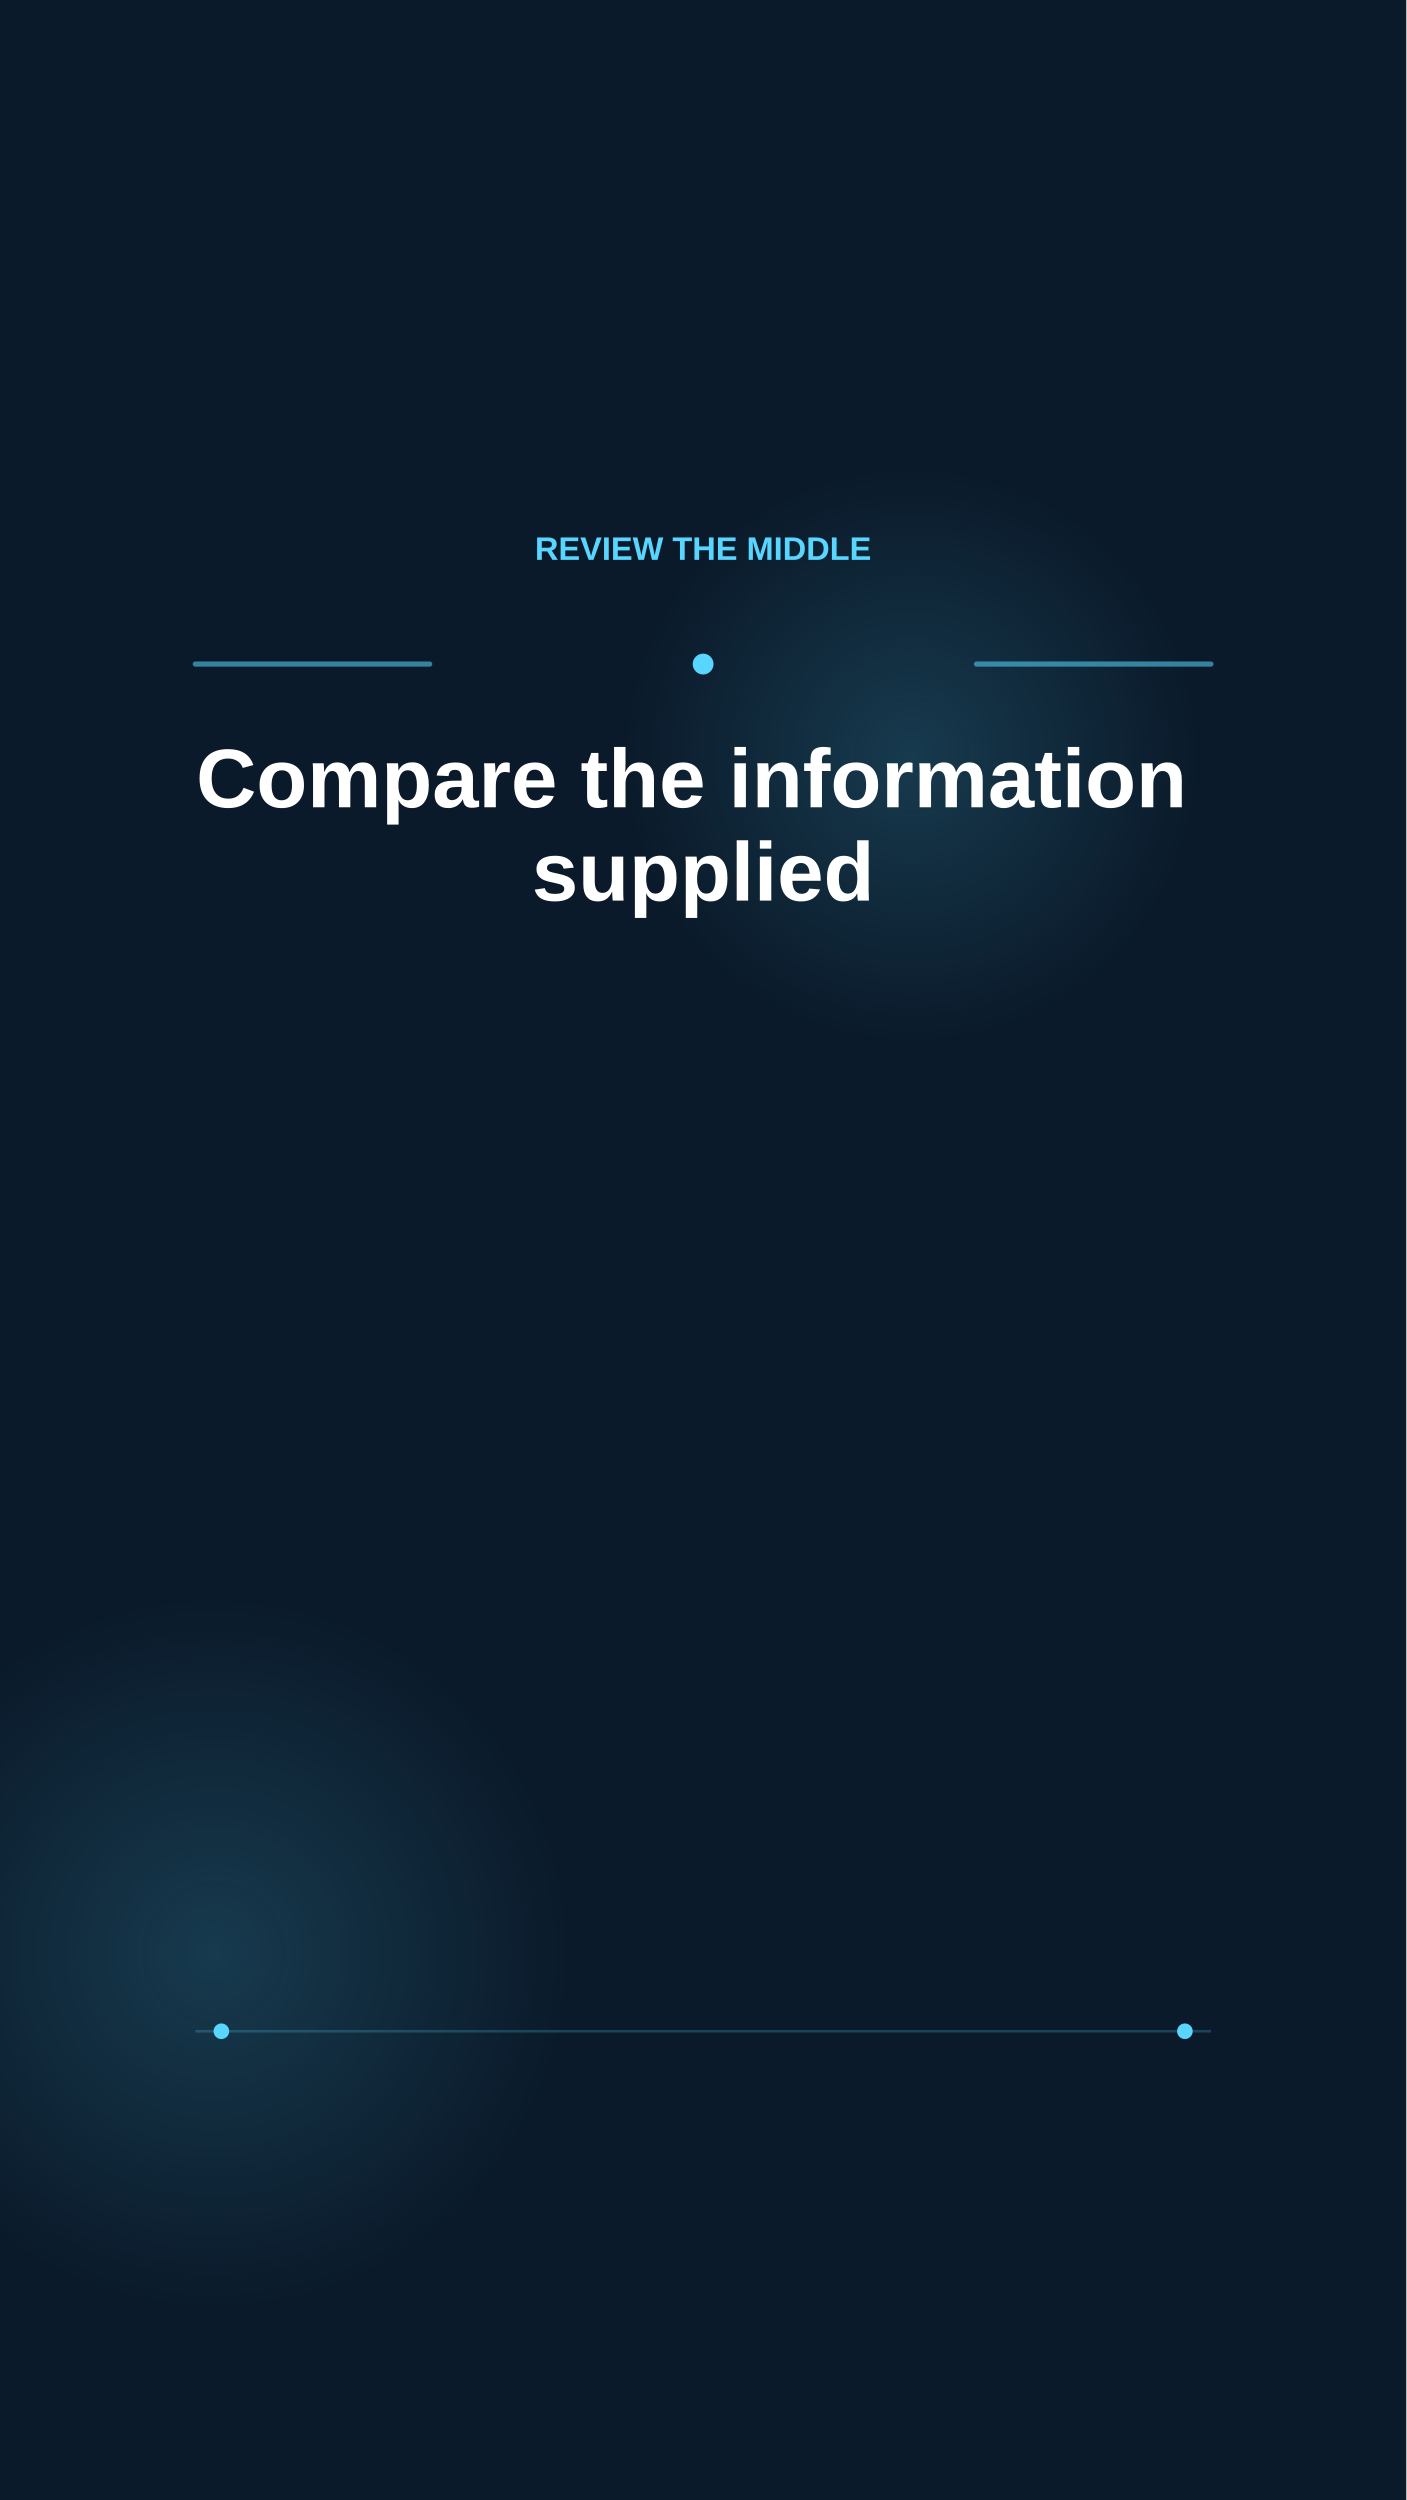
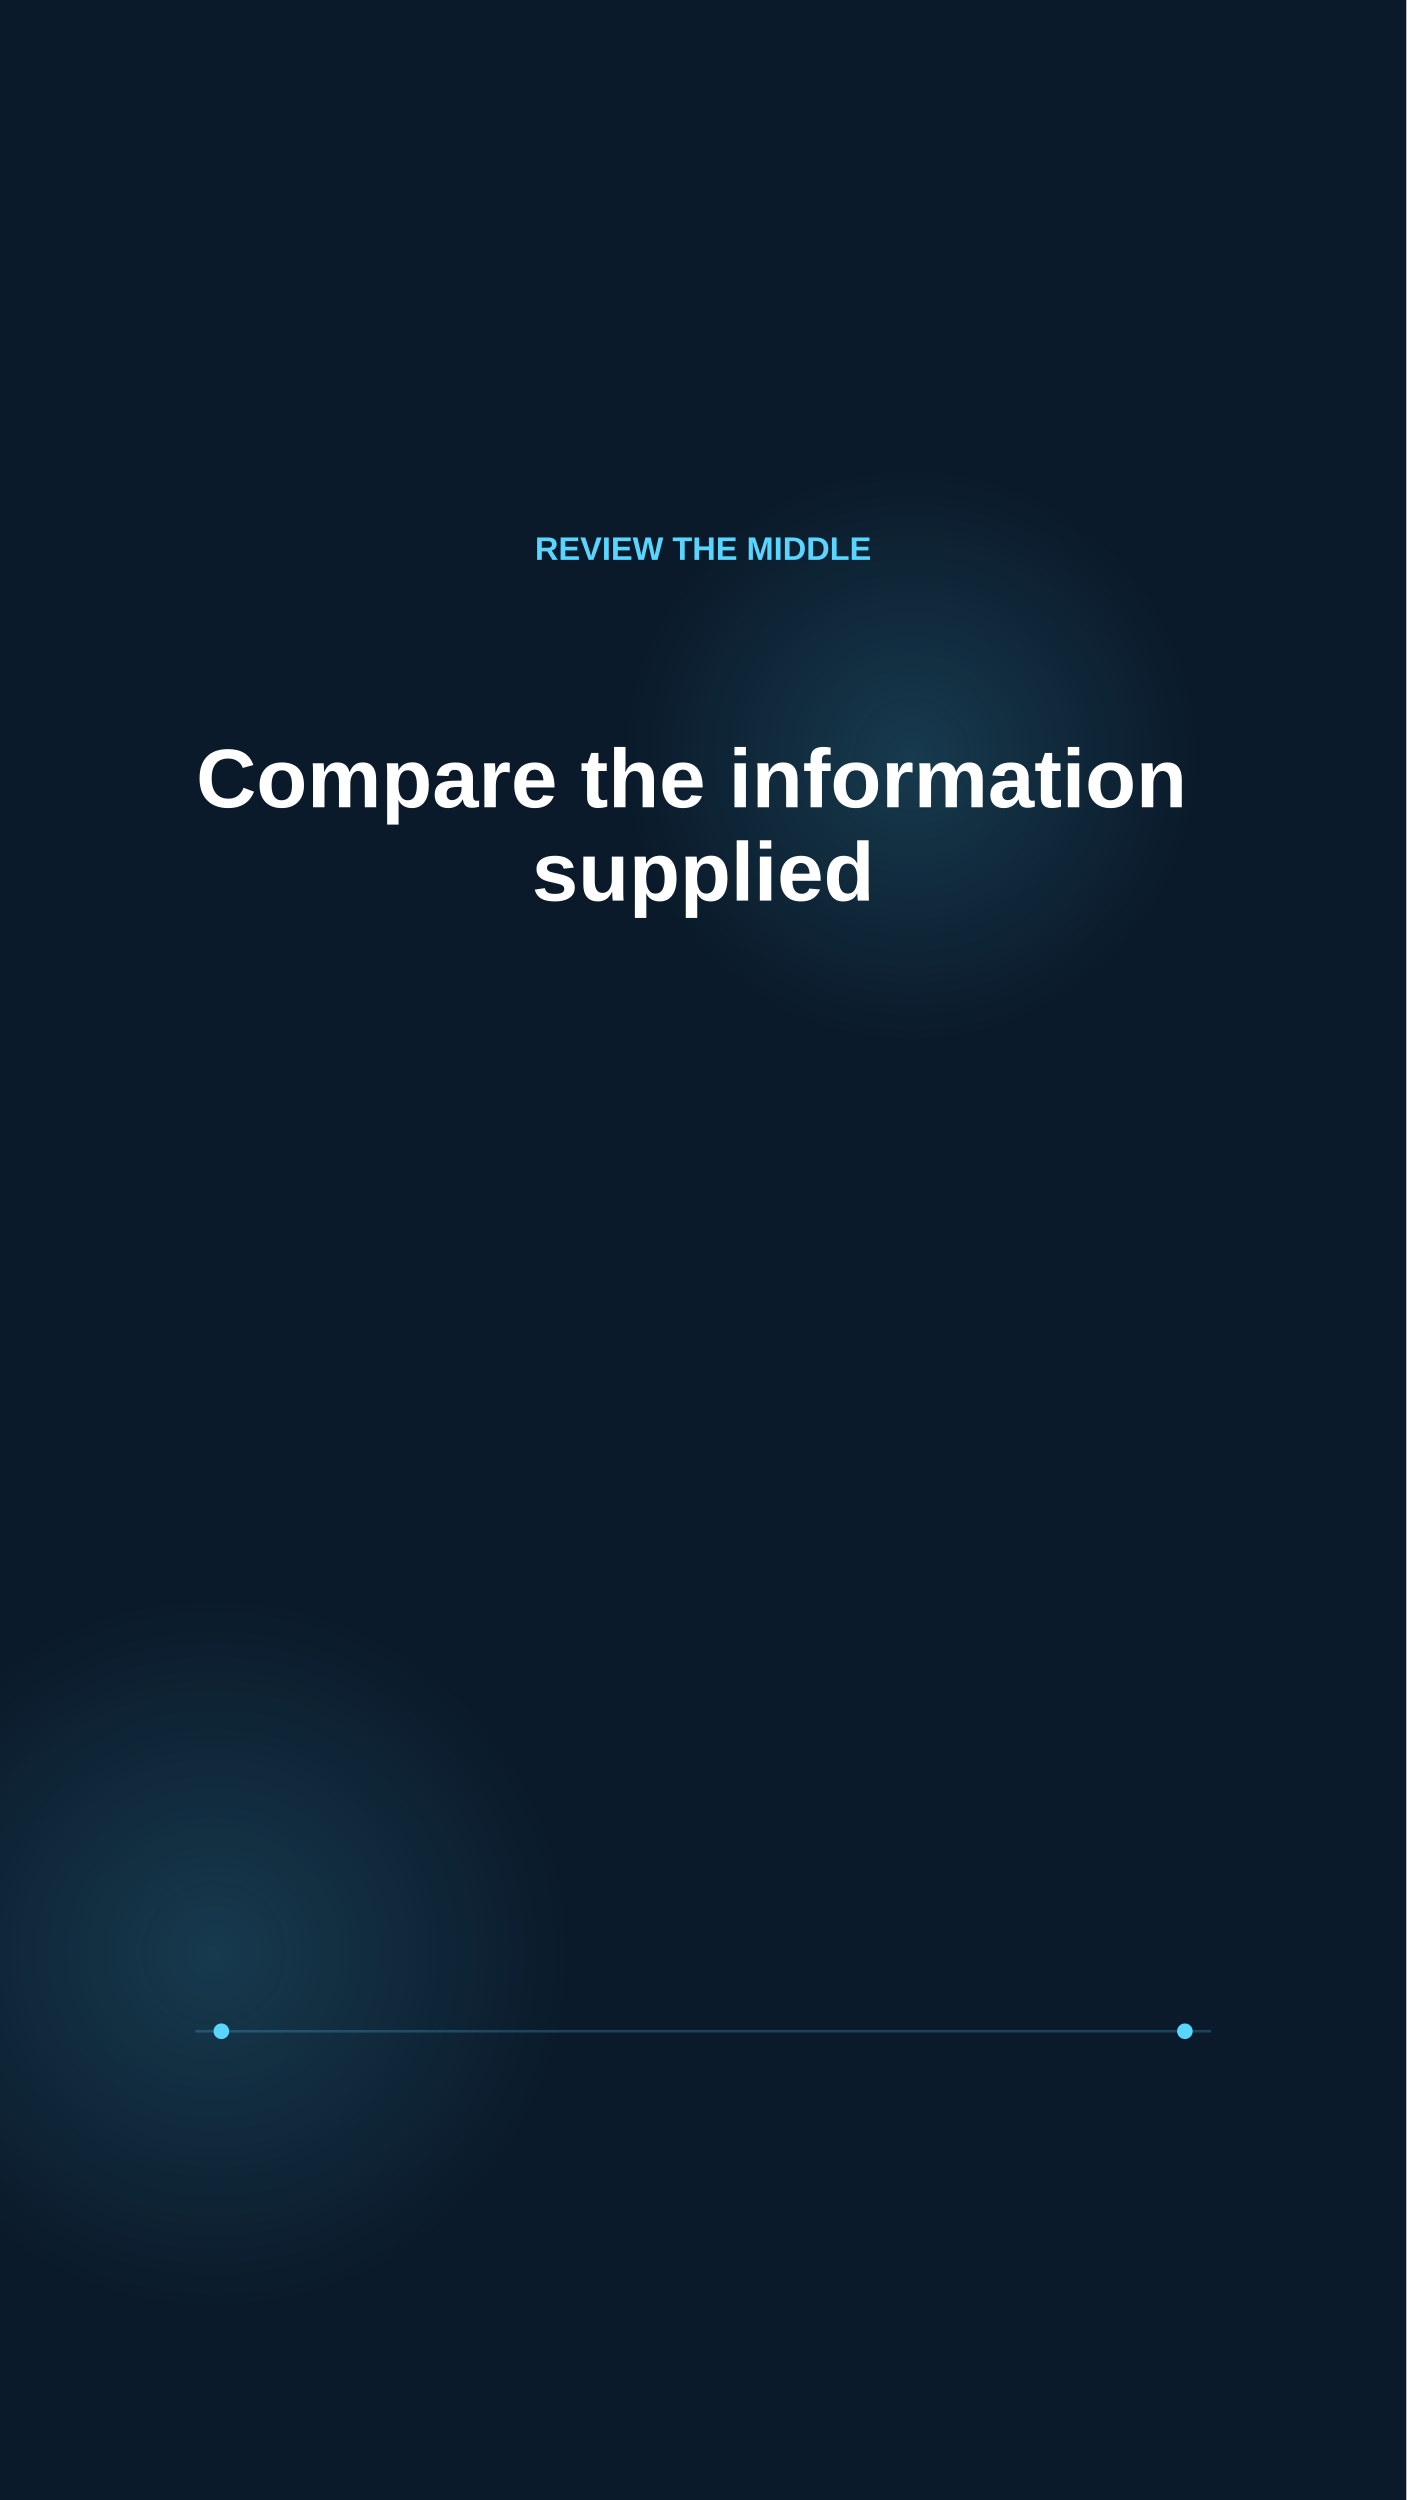
<svg xmlns="http://www.w3.org/2000/svg" width="1080" height="1920" viewBox="0 0 1080 1920">
  <defs>
    <radialGradient id="glow">
      <stop offset="0" stop-color="#58D6FF" stop-opacity=".17" />
      <stop offset="1" stop-color="#58D6FF" stop-opacity="0" />
    </radialGradient>
    <linearGradient id="edge" x1="0" y1="0" x2="1" y2="1">
      <stop stop-color="#58D6FF" stop-opacity=".45" />
      <stop offset="1" stop-color="#58D6FF" stop-opacity=".06" />
    </linearGradient>
  </defs>
  <rect width="1080" height="1920" fill="#0A1A2A" />
  <circle cx="700" cy="580" r="220" fill="url(#glow)" />
  <circle cx="164" cy="1500" r="275" fill="url(#glow)" />
  <path d="M70 0v1920" stroke="url(#edge)" stroke-width="2" />
-   <path d="M150 510h180M750 510h180" stroke="#58D6FF" stroke-opacity=".55" stroke-width="4" stroke-linecap="round" />
-   <circle cx="540" cy="510" r="8" fill="#58D6FF" />
  <text class="eyebrow" x="540" y="430" fill="#58D6FF" font-family="Arial, Helvetica, sans-serif" font-size="25" font-weight="700" text-anchor="middle">
    <tspan x="540" dy="0">REVIEW THE MIDDLE</tspan>
  </text>
  <text class="headline" x="540" y="620" fill="#FFFFFF" font-family="Arial, Helvetica, sans-serif" font-size="64" font-weight="800" text-anchor="middle">
    <tspan x="540" dy="0">Compare the information</tspan>
    <tspan x="540" dy="71.68">supplied</tspan>
  </text>
  <path d="M150 1560h780" stroke="#58D6FF" stroke-opacity=".22" stroke-width="2" />
  <circle cx="170" cy="1560" r="6" fill="#58D6FF" />
  <circle cx="910" cy="1560" r="6" fill="#58D6FF" />
</svg>
